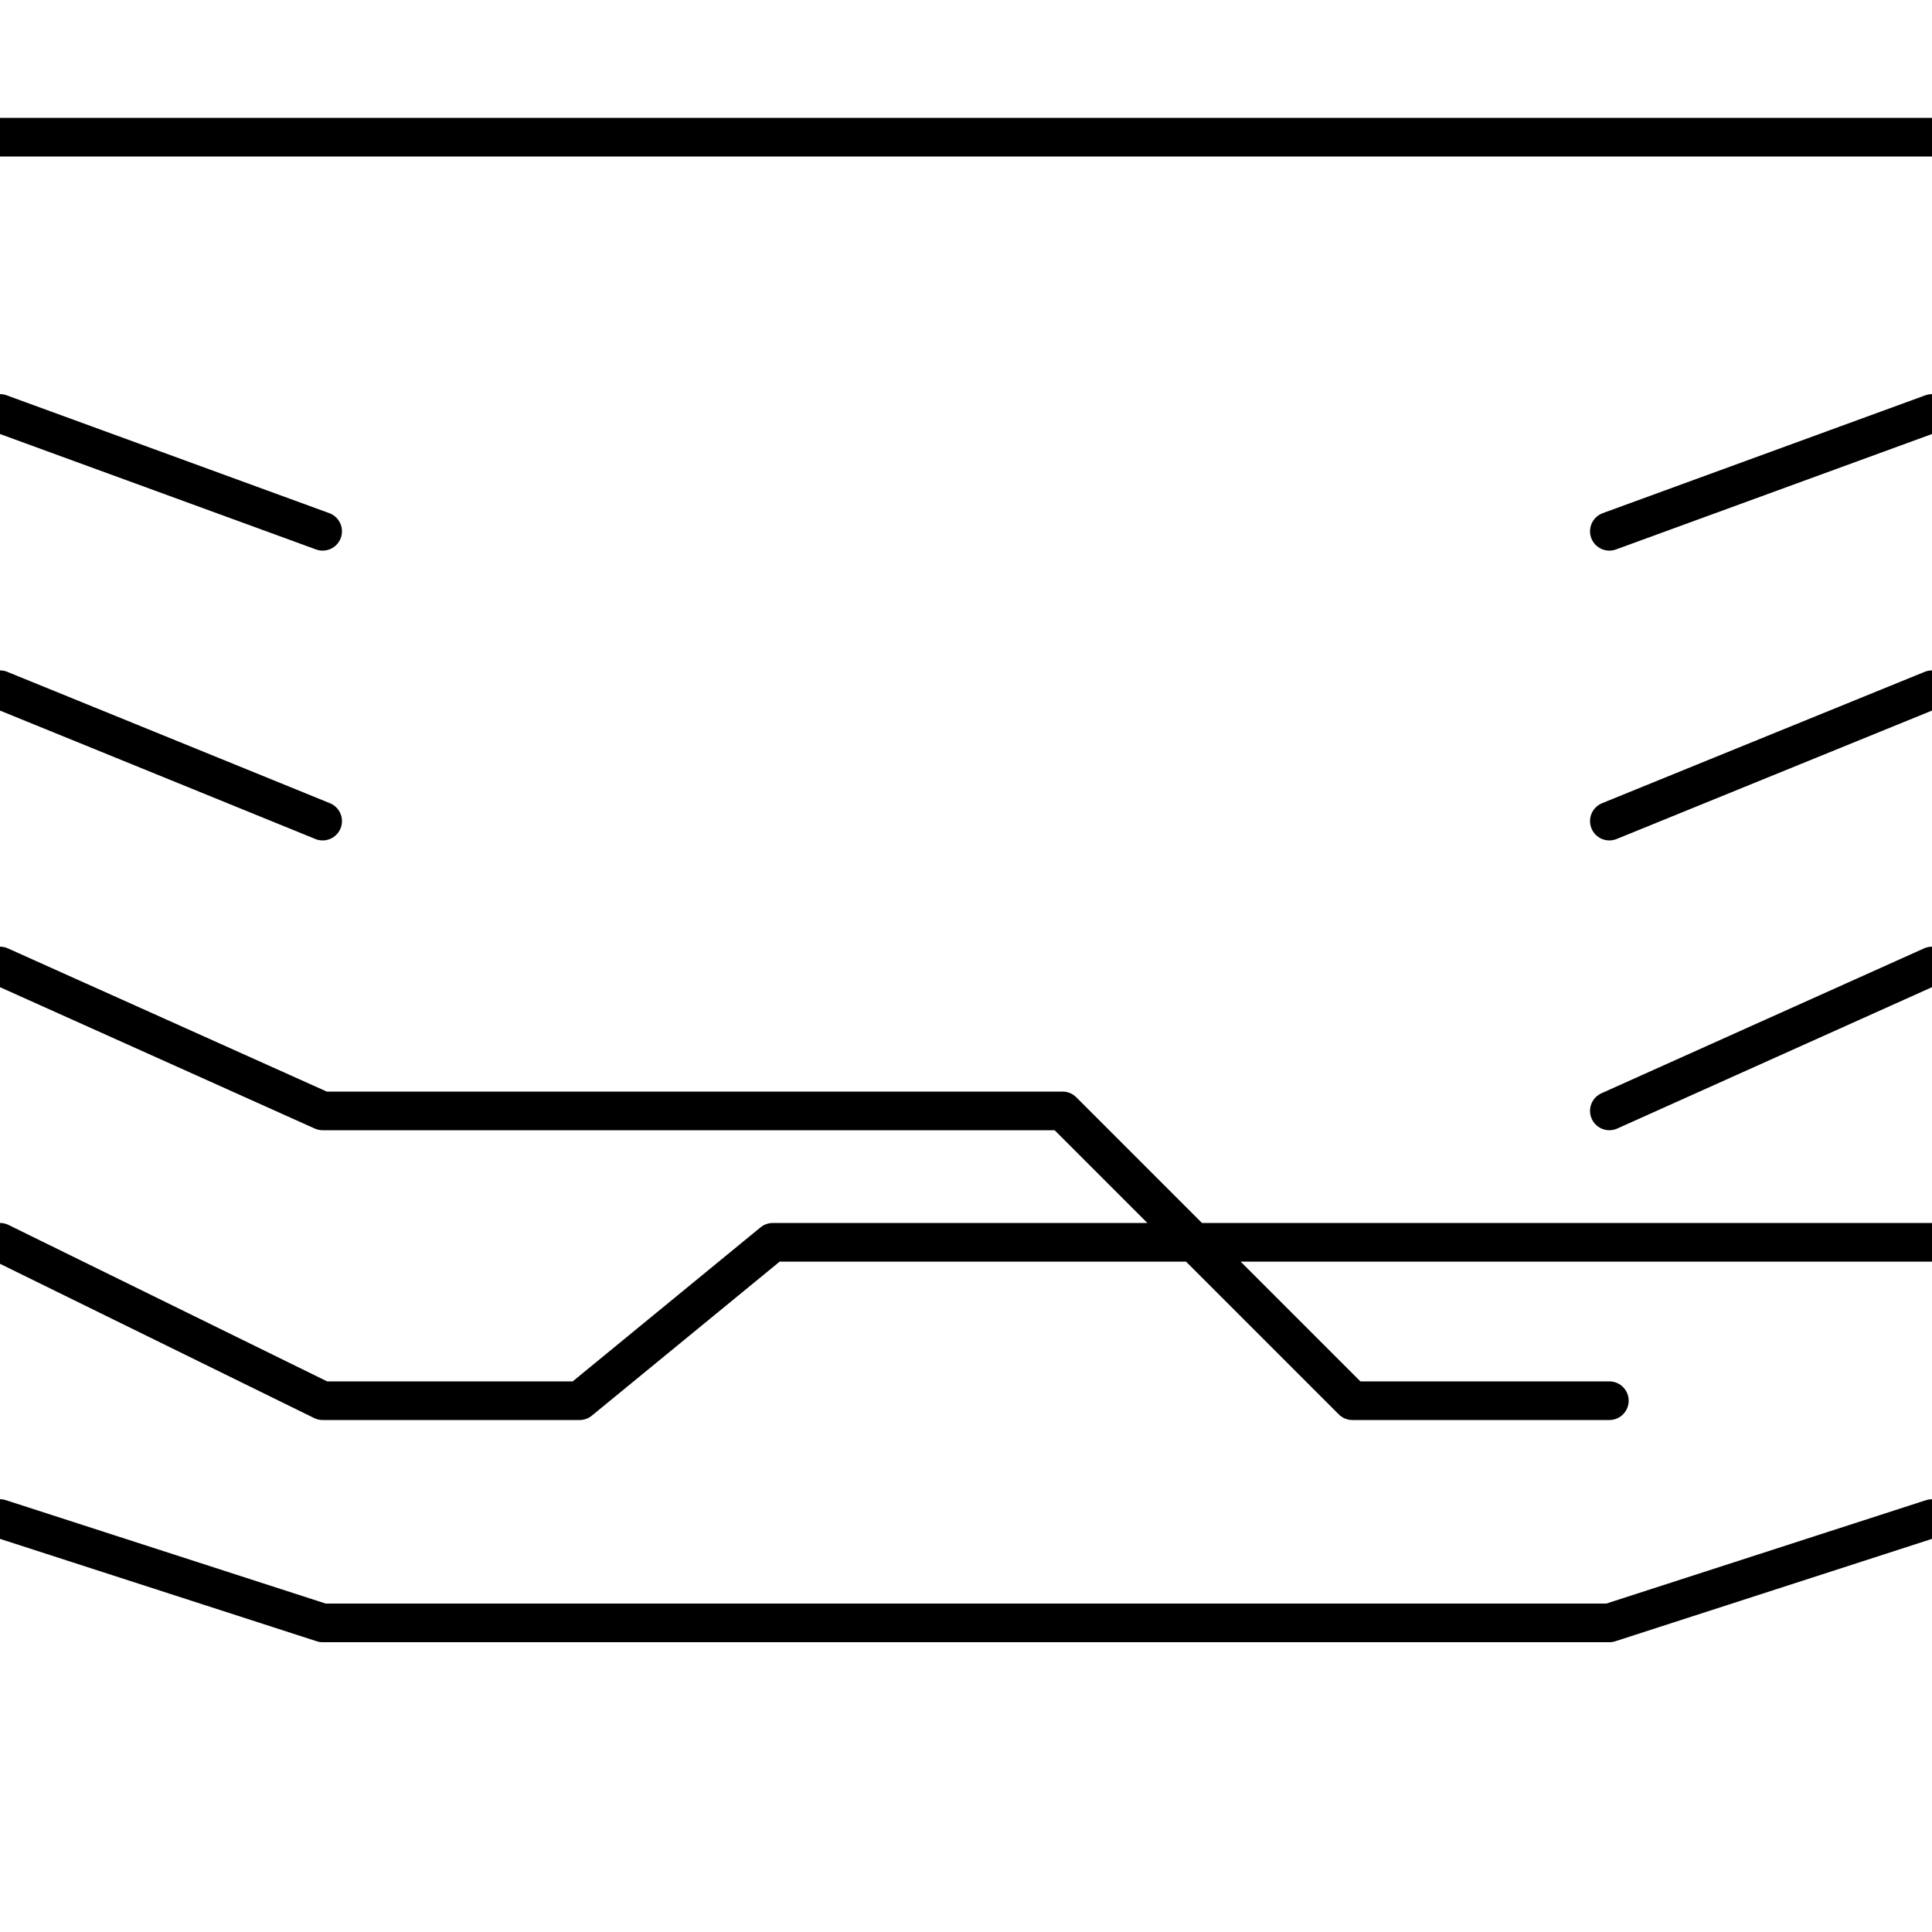
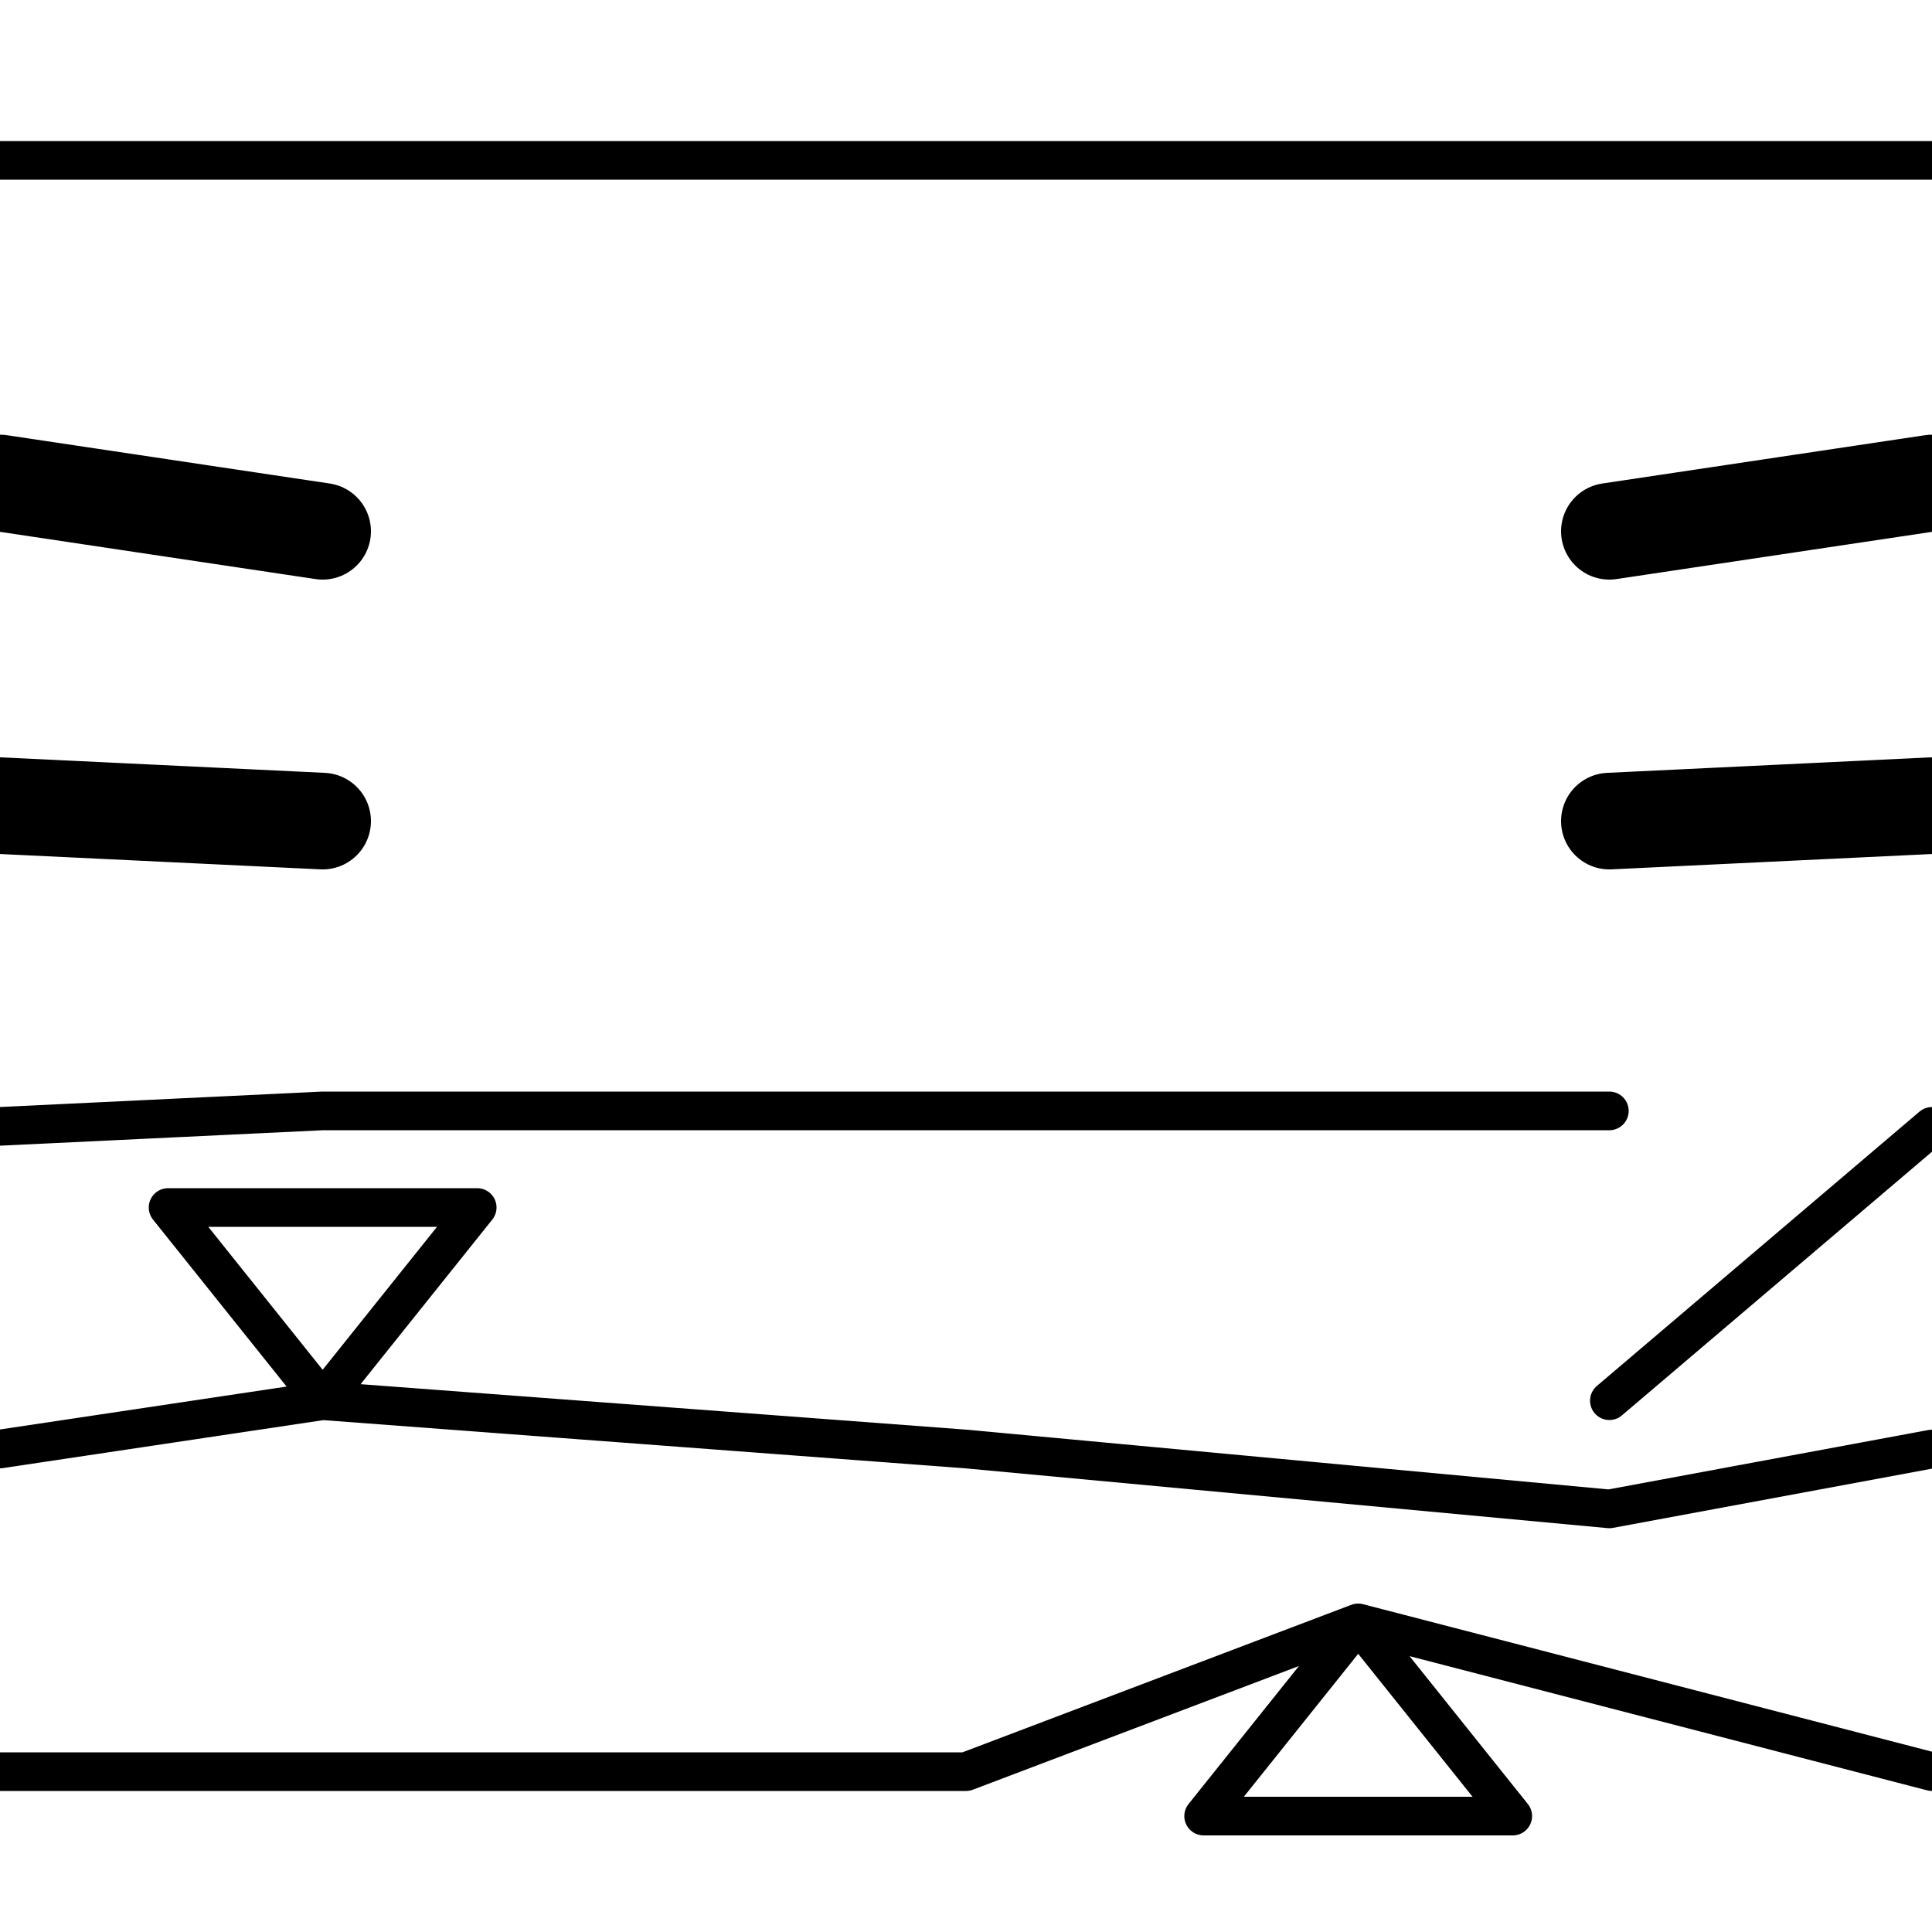
<svg xmlns="http://www.w3.org/2000/svg" width="70.866pt" height="70.866pt" viewBox="0 0 70.866 70.866" version="1.1">
  <g id="surface1">
    <path style=" stroke:none;fill-rule:nonzero;fill:rgb(100%,100%,100%);fill-opacity:1;" d="M 0 0 L 70.867 0 L 70.867 70.867 L 0 70.867 Z " />
-     <path style="fill:none;stroke-width:0.02;stroke-linecap:round;stroke-linejoin:round;stroke:rgb(0%,0%,0%);stroke-opacity:1;stroke-miterlimit:10;" d="M 0 0.071 L 1 0.071 M 0 0.214 L 0.167 0.275 M 1 0.214 L 0.833 0.275 M 0 0.357 L 0.167 0.425 M 1 0.357 L 0.833 0.425 M 0 0.5 L 0.167 0.575 L 0.55 0.575 L 0.7 0.725 L 0.833 0.725 M 1 0.5 L 0.833 0.575 M 0 0.643 L 0.167 0.725 L 0.3 0.725 L 0.4 0.643 L 1 0.643 M 0 0.786 L 0.167 0.84 L 0.833 0.84 L 1 0.786 " transform="matrix(70.86614,0,0,70.86614,0,0)" />
+     <path style="fill:none;stroke-width:0.05;stroke-linecap:round;stroke-linejoin:round;stroke:rgb(0%,0%,0%);stroke-opacity:1;stroke-miterlimit:10;" d="M 0 0.25 L 0.167 0.275 M 1 0.25 L 0.833 0.275 M 0 0.417 L 0.167 0.425 M 1 0.417 L 0.833 0.425 " transform="matrix(70.86614,0,0,70.86614,0,0)" />
+     <path style="fill:none;stroke-width:0.02;stroke-linecap:round;stroke-linejoin:round;stroke:rgb(0%,0%,0%);stroke-opacity:1;stroke-miterlimit:10;" d="M 0 0.083 L 1 0.083 M 0 0.583 L 0.167 0.575 L 0.833 0.575 M 1 0.583 L 0.833 0.725 M 0 0.75 L 0.167 0.725 L 0.087 0.625 L 0.247 0.625 L 0.167 0.725 L 0.5 0.75 L 0.833 0.781 L 1 0.75 M 0 0.917 L 0.5 0.917 L 0.703 0.84 L 0.623 0.94 L 0.783 0.94 L 0.703 0.84 L 1 0.917 " transform="matrix(70.86614,0,0,70.86614,0,0)" />
  </g>
</svg>
